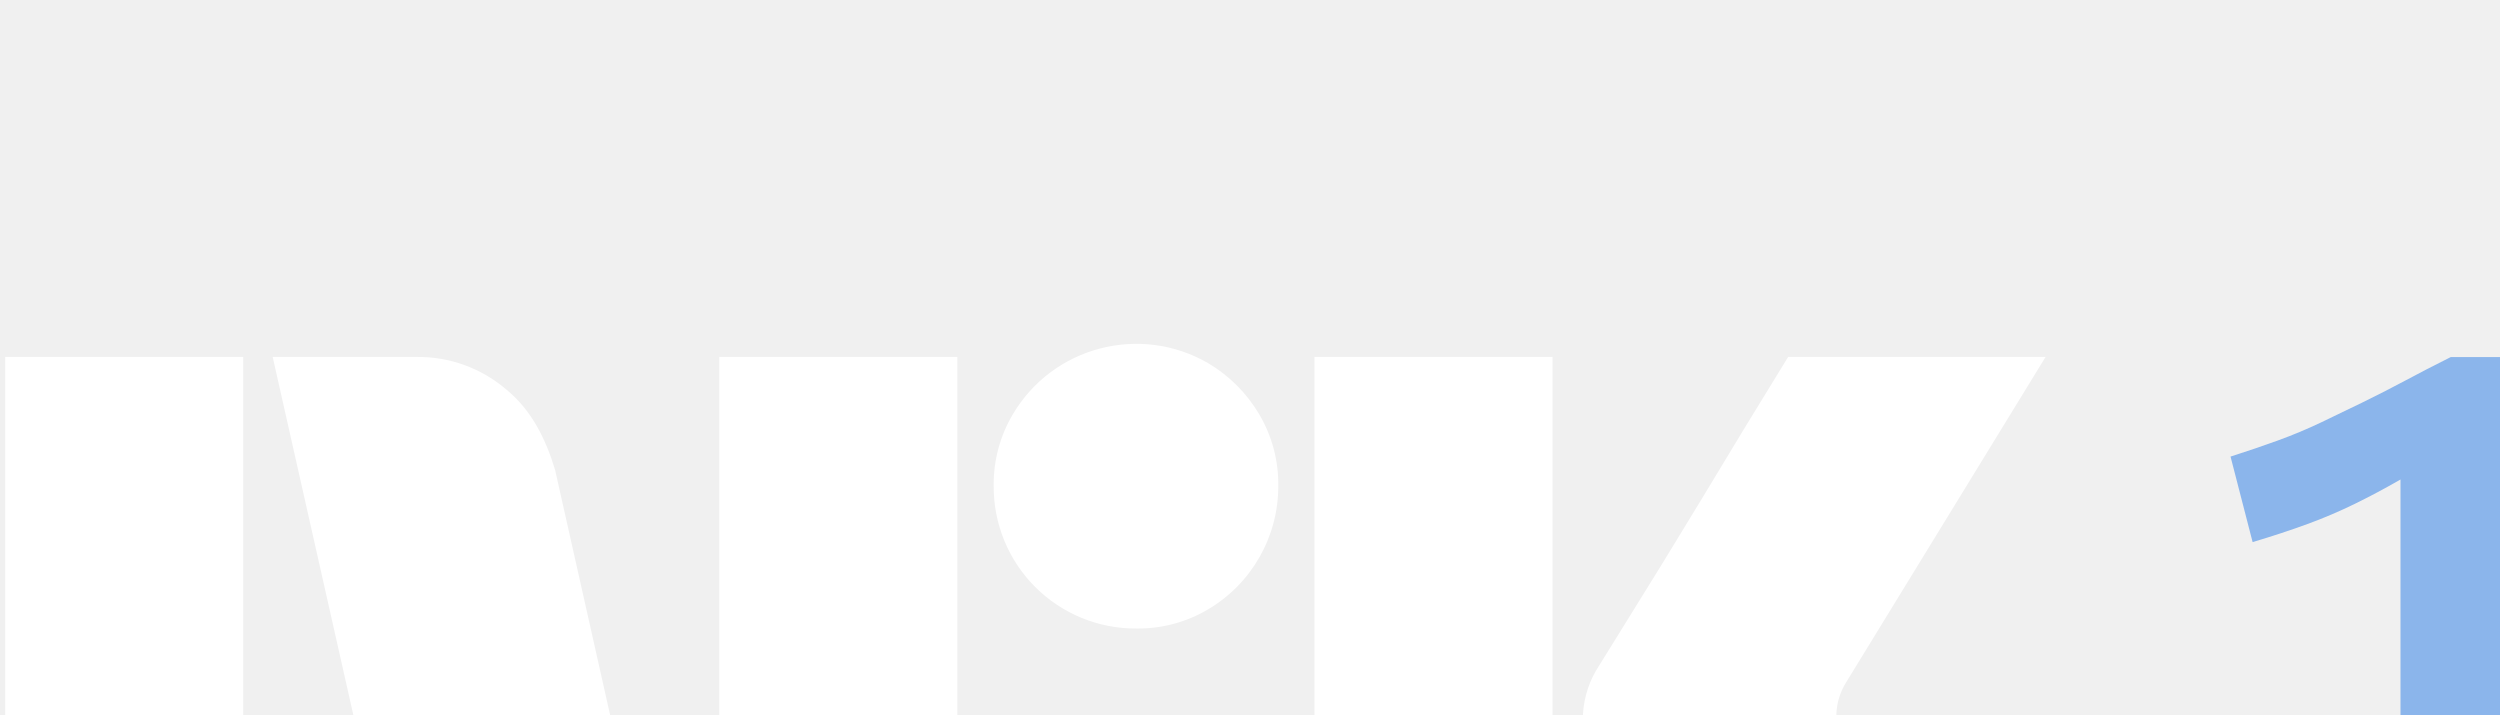
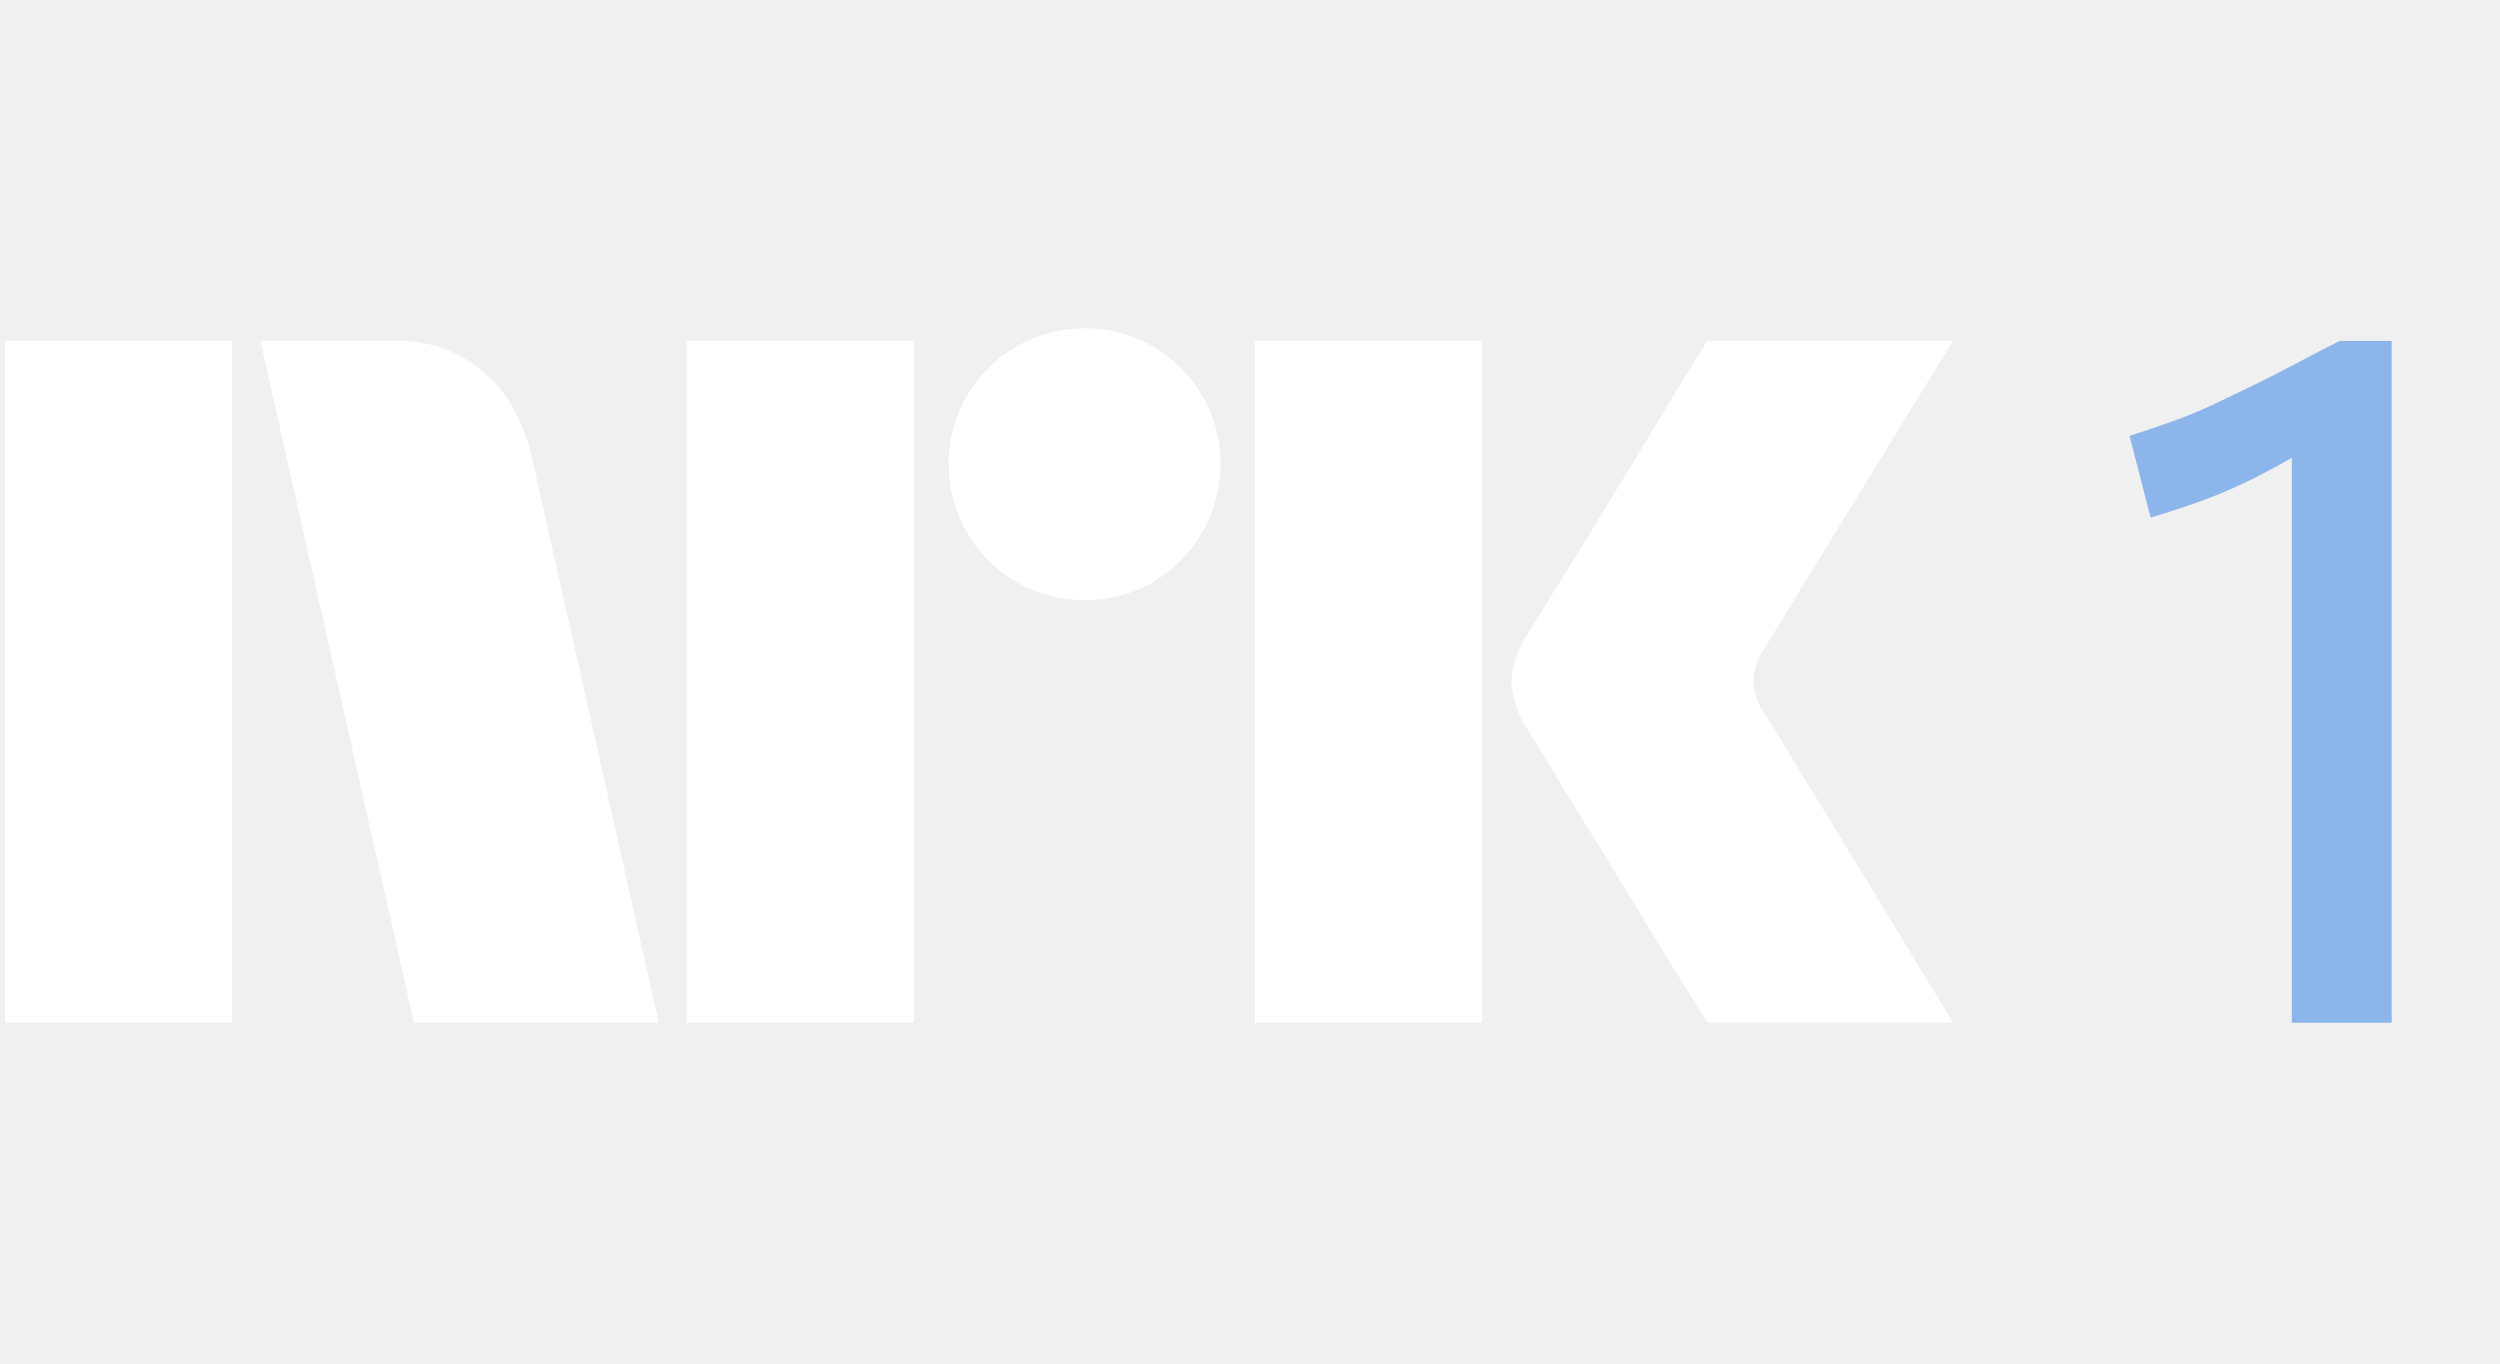
- <svg xmlns="http://www.w3.org/2000/svg" fill="none">
+ <svg xmlns="http://www.w3.org/2000/svg" viewBox="0 0 44 24" fill="none">
  <path fill="#fff" d="M.087 17.997V5.998h4v12h-4ZM9.33 7.908l2.265 10.09h-4.31l-2.703-12h2.417a2.276 2.276 0 0 1 1.512.55c.421.346.66.826.82 1.36Zm2.756 10.09v-12h4v12h-4Zm7.011-7.437a2.382 2.382 0 0 1-2.4-2.4 2.303 2.303 0 0 1 .322-1.2 2.41 2.41 0 0 1 3.278-.861c.356.21.652.506.862.862a2.3 2.3 0 0 1 .32 1.2 2.4 2.4 0 0 1-1.183 2.079 2.3 2.3 0 0 1-1.199.32Zm2.99 7.436V5.998h4v12h-4Zm8.973-5.441c.011.011.096.15.254.414s.363.602.616 1.014a339.194 339.194 0 0 1 1.597 2.62l.845 1.393h-4.326c-.27-.44-.515-.836-.735-1.191-.22-.355-.453-.738-.7-1.15-.249-.41-.494-.81-.736-1.2a54.19 54.19 0 0 1-.625-1.022c-.175-.292-.296-.49-.364-.591a1.749 1.749 0 0 1-.287-.845c.017-.29.11-.57.27-.812.068-.112.192-.312.372-.6a182.067 182.067 0 0 0 1.37-2.23l.7-1.158.735-1.2h4.326l-3.346 5.459a1.079 1.079 0 0 0-.169.54c.011.203.082.397.203.559Z" />
  <path fill="#8BB5EB" d="M41.18 6c-.27.135-.526.267-.768.397s-.48.25-.71.363c-.231.113-.465.226-.701.338a8.232 8.232 0 0 1-.727.304c-.248.09-.513.18-.794.27l.371 1.437c.338-.101.645-.202.922-.304a8.26 8.26 0 0 0 .794-.338c.253-.124.507-.259.76-.405l.009-.005V18h1.758V6h-.913Z" />
</svg>
